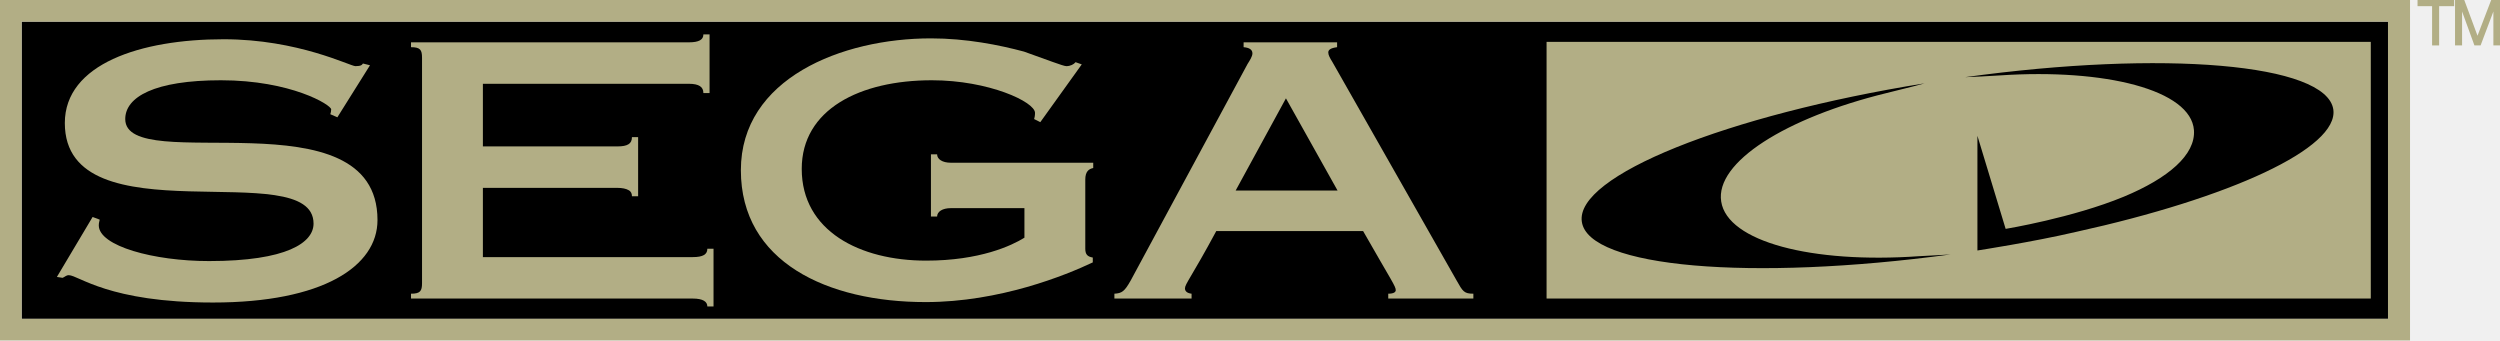
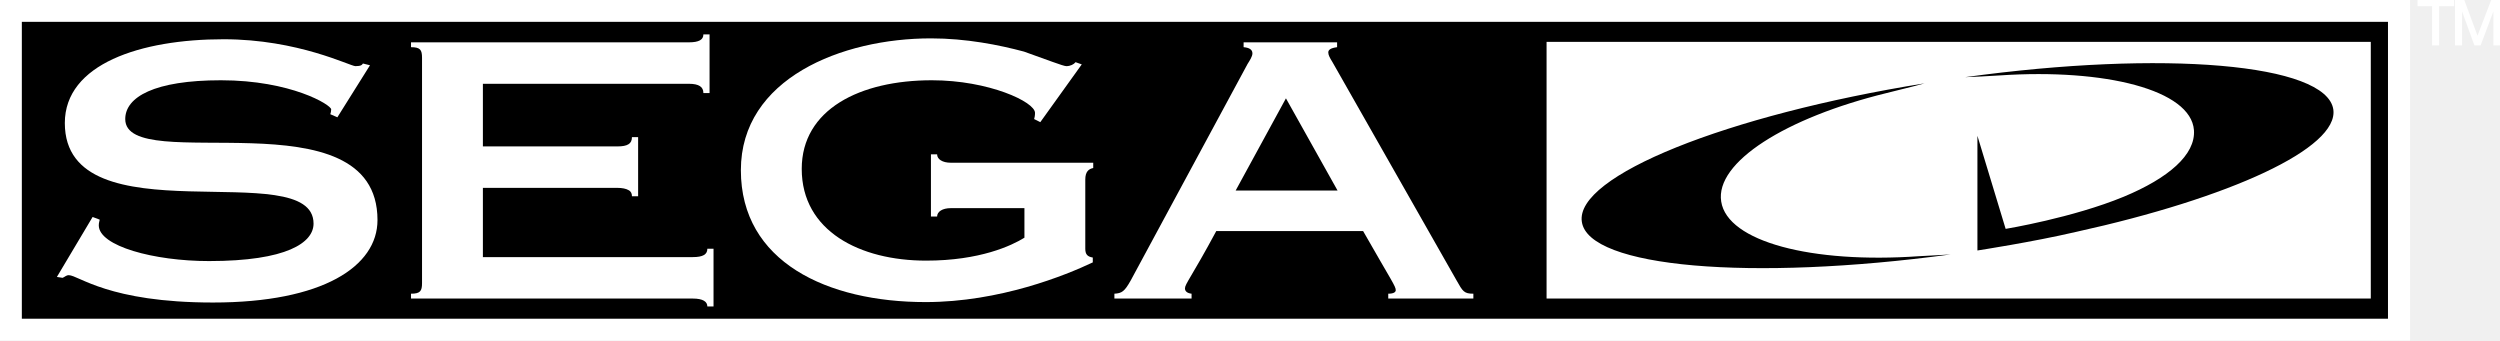
- <svg xmlns="http://www.w3.org/2000/svg" version="1.1" baseProfile="tiny" id="Ebene_2" x="0px" y="0px" viewBox="-22 358.8 566.9 77.2" xml:space="preserve">
+ <svg xmlns="http://www.w3.org/2000/svg" version="1.1" id="Ebene_2" x="0px" y="0px" viewBox="0 0 566.9 77.2" style="enable-background:new 0 0 566.9 77.2;" xml:space="preserve">
+   <style type="text/css">
+ 	.st0{fill:#FFFFFF;}
+ </style>
  <g>
-     <rect x="-17.1" y="363.7" width="536.6" height="67.4" />
+     <rect x="4.9" y="4.9" width="536.6" height="67.4" />
    <g>
      <g>
-         <path fill="#B2AE85" d="M54.5,385.4l-1.6-0.7c0.1-0.3,0.2-0.7,0.2-1.1c0-1-9.1-6.6-25-6.6c-15.1,0-21.7,3.8-21.7,8.8     c0,13.1,57.2-6.1,57.2,22.9c0,10.5-12.4,18.7-37.3,18.7c-23.7,0-30.5-6.2-32.7-6.2c-0.6,0-0.9,0.4-1.4,0.6l-1.3-0.2l8.1-13.6     l1.6,0.6c0,0.3-0.2,0.6-0.2,1.3c0,4.7,12.5,8.1,25,8.1c17.7,0,23.7-4.2,23.7-8.5c0-15.7-56.4,3.8-56.4-22.8c0-13.4,17.2-19,36-19     c16.9,0,28.7,6.1,29.9,6.1c1.3,0,1.5-0.3,1.7-0.6l1.6,0.4L54.5,385.4z" />
-         <path fill="#B2AE85" d="M71.2,425.4c2.1,0,2.5-0.6,2.5-2.4v-51.1c0-1.8-0.4-2.4-2.5-2.4v-1.1h63c2.3,0,3.3-0.6,3.3-1.8h1.4v13.3     h-1.4c0-1.4-1-2.1-3.3-2.1H87.5V392H118c2.3,0,3.3-0.6,3.3-2.1h1.4v13.4h-1.4c0-0.6-0.2-1.1-0.8-1.4c-0.5-0.3-1.4-0.5-2.5-0.5     H87.5v15.7h47.6c2.3,0,3.3-0.6,3.3-1.9h1.4v13.1h-1.4c0-1.1-1-1.8-3.3-1.8H71.2V425.4z" />
-         <path fill="#B2AE85" d="M225.9,395.8v1.1c-1,0.2-1.8,0.8-1.8,2.6v15.7c0,1.3,0.5,1.8,1.7,2v1.1c-6.1,2.9-21.1,9-37.9,9     c-22.3,0-41.9-9.1-41.9-29.9c0-20.8,22.9-29.9,43.1-29.9c8,0,15.5,1.5,21.1,3c5.1,1.8,8.9,3.3,9.6,3.3c0.9,0,1.7-0.4,2.1-0.9     l1.4,0.5l-9.4,13.1l-1.4-0.7c0.1-0.3,0.2-0.8,0.2-1.4c0-2.5-10.5-7.4-23.4-7.4c-16.3,0-29.5,6.6-29.5,20.1     c0,14.1,13.2,20.8,28.2,20.8c12.2,0,19.4-3.4,22.3-5.2V406h-16.7c-1.9,0-3.1,0.8-3.1,1.9h-1.4v-14.1h1.4c0,1.1,1.2,1.9,3.1,1.9     H225.9z" />
-         <path fill="#B2AE85" d="M230.7,426.5v-1.1c1.7-0.1,2.3-0.5,3.7-3l26.5-49.1c0.5-0.8,1.1-1.7,1.1-2.4c0-0.9-0.8-1.3-2-1.4v-1.1     h21.2v1.1c-1.5,0.2-2,0.6-2,1.2c0,0.6,0.4,1.3,0.9,2.1l28.2,49.6c1.4,2.5,1.7,3,3.8,3v1.1h-19.3v-1.1c1.3,0,1.7-0.4,1.7-0.8     c0-0.9-0.9-2-7.4-13.4h-33.3c-5.6,10.4-7.1,12-7.1,13c0,0.7,0.6,1.1,1.5,1.2v1.1L230.7,426.5L230.7,426.5z M281.3,402l-11.7-20.9     L258.2,402H281.3z" />
+         <path class="st0" d="M76.5,26.6l-1.6-0.7c0.1-0.3,0.2-0.7,0.2-1.1c0-1-9.1-6.6-25-6.6C35,18.2,28.4,22,28.4,27     c0,13.1,57.2-6.1,57.2,22.9c0,10.5-12.4,18.7-37.3,18.7c-23.7,0-30.5-6.2-32.7-6.2c-0.6,0-0.9,0.4-1.4,0.6l-1.3-0.2L21,49.2     l1.6,0.6c0,0.3-0.2,0.6-0.2,1.3c0,4.7,12.5,8.1,25,8.1c17.7,0,23.7-4.2,23.7-8.5c0-15.7-56.4,3.8-56.4-22.8c0-13.4,17.2-19,36-19     c16.9,0,28.7,6.1,29.9,6.1c1.3,0,1.5-0.3,1.7-0.6l1.6,0.4L76.5,26.6z" />
+         <path class="st0" d="M93.2,66.6c2.1,0,2.5-0.6,2.5-2.4V13.1c0-1.8-0.4-2.4-2.5-2.4V9.6h63c2.3,0,3.3-0.6,3.3-1.8h1.4v13.3h-1.4     c0-1.4-1-2.1-3.3-2.1h-46.7v14.2H140c2.3,0,3.3-0.6,3.3-2.1h1.4v13.4h-1.4c0-0.6-0.2-1.1-0.8-1.4c-0.5-0.3-1.4-0.5-2.5-0.5h-30.5     v15.7h47.6c2.3,0,3.3-0.6,3.3-1.9h1.4v13.1h-1.4c0-1.1-1-1.8-3.3-1.8H93.2V66.6z" />
+         <path class="st0" d="M247.9,37v1.1c-1,0.2-1.8,0.8-1.8,2.6v15.7c0,1.3,0.5,1.8,1.7,2v1.1c-6.1,2.9-21.1,9-37.9,9     c-22.3,0-41.9-9.1-41.9-29.9s22.9-29.9,43.1-29.9c8,0,15.5,1.5,21.1,3c5.1,1.8,8.9,3.3,9.6,3.3c0.9,0,1.7-0.4,2.1-0.9l1.4,0.5     l-9.4,13.1l-1.4-0.7c0.1-0.3,0.2-0.8,0.2-1.4c0-2.5-10.5-7.4-23.4-7.4c-16.3,0-29.5,6.6-29.5,20.1c0,14.1,13.2,20.8,28.2,20.8     c12.2,0,19.4-3.4,22.3-5.2v-6.7h-16.7c-1.9,0-3.1,0.8-3.1,1.9h-1.4V35h1.4c0,1.1,1.2,1.9,3.1,1.9h32.3V37z" />
+         <path class="st0" d="M252.7,67.7v-1.1c1.7-0.1,2.3-0.5,3.7-3l26.5-49.1c0.5-0.8,1.1-1.7,1.1-2.4c0-0.9-0.8-1.3-2-1.4V9.6h21.2     v1.1c-1.5,0.2-2,0.6-2,1.2s0.4,1.3,0.9,2.1l28.2,49.6c1.4,2.5,1.7,3,3.8,3v1.1h-19.3v-1.1c1.3,0,1.7-0.4,1.7-0.8     c0-0.9-0.9-2-7.4-13.4h-33.3c-5.6,10.4-7.1,12-7.1,13c0,0.7,0.6,1.1,1.5,1.2v1.1L252.7,67.7L252.7,67.7z M303.3,43.2l-11.7-20.9     l-11.4,20.9H303.3z" />
      </g>
      <g>
-         <path fill="#B2AE85" d="M524.5,436H-22v-77.2h546.5V436z M-17.1,431.1h536.6v-67.4H-17.1V431.1z" />
+         <path class="st0" d="M546.5,77.2H0V0h546.5V77.2z M4.9,72.3h536.6V4.9H4.9V72.3z" />
      </g>
      <g>
-         <polygon fill="#B2AE85" points="526.2,360.2 529.5,360.2 529.5,369.1 531.1,369.1 531.1,360.2 534.5,360.2 534.5,358.8      526.2,358.8    " />
-         <polygon fill="#B2AE85" points="542.9,358.8 539.8,366.9 536.8,358.8 534.7,358.8 534.7,369.1 536.3,369.1 536.3,361.4      539.1,369.1 540.5,369.1 543.4,361.4 543.4,369.1 544.9,369.1 544.9,358.8    " />
+         <polygon class="st0" points="548.2,1.4 551.5,1.4 551.5,10.3 553.1,10.3 553.1,1.4 556.5,1.4 556.5,0 548.2,0    " />
+         <polygon class="st0" points="564.9,0 561.8,8.1 558.8,0 556.7,0 556.7,10.3 558.3,10.3 558.3,2.6 561.1,10.3 562.5,10.3      565.4,2.6 565.4,10.3 566.9,10.3 566.9,0    " />
      </g>
-       <path fill="#B2AE85" d="M328.7,368.3v58.2h186.9v-58.2H328.7z M336.7,409.1c-1.6-10.4,32.9-24.2,77.7-31.4c-1,0.3-3,0.8-3,0.8    s-4.4,1.1-5.6,1.4c-22.9,5.6-38.9,15.7-37.5,24.6c1.4,9.1,20.5,14.1,44.8,12.4c1.4-0.1,6.1-0.3,7.2-0.4    C375.1,422.6,338.2,419.5,336.7,409.1z M448.7,411.4c-9.9,2.3-22.3,4.2-22.3,4.2v-26l6.4,21.1c0,0,15.2-2.5,26.8-7.3    c10.1-4.2,16.3-9.5,15.9-15.1c-0.7-9.1-20.1-14-44-12.4c-1.6,0.1-6.9,0.4-7.9,0.4c45-6.2,81.9-3.1,83.5,7.3    C508.4,392.4,483.7,403.7,448.7,411.4z" />
+       <path class="st0" d="M350.7,9.5v58.2h186.9V9.5H350.7z M358.7,50.3c-1.6-10.4,32.9-24.2,77.7-31.4c-1,0.3-3,0.8-3,0.8    s-4.4,1.1-5.6,1.4c-22.9,5.6-38.9,15.7-37.5,24.6c1.4,9.1,20.5,14.1,44.8,12.4c1.4-0.1,6.1-0.3,7.2-0.4    C397.1,63.8,360.2,60.7,358.7,50.3z M470.7,52.6c-9.9,2.3-22.3,4.2-22.3,4.2v-26l6.4,21.1c0,0,15.2-2.5,26.8-7.3    c10.1-4.2,16.3-9.5,15.9-15.1c-0.7-9.1-20.1-14-44-12.4c-1.6,0.1-6.9,0.4-7.9,0.4c45-6.2,81.9-3.1,83.5,7.3    C530.4,33.6,505.7,44.9,470.7,52.6z" />
    </g>
  </g>
</svg>
